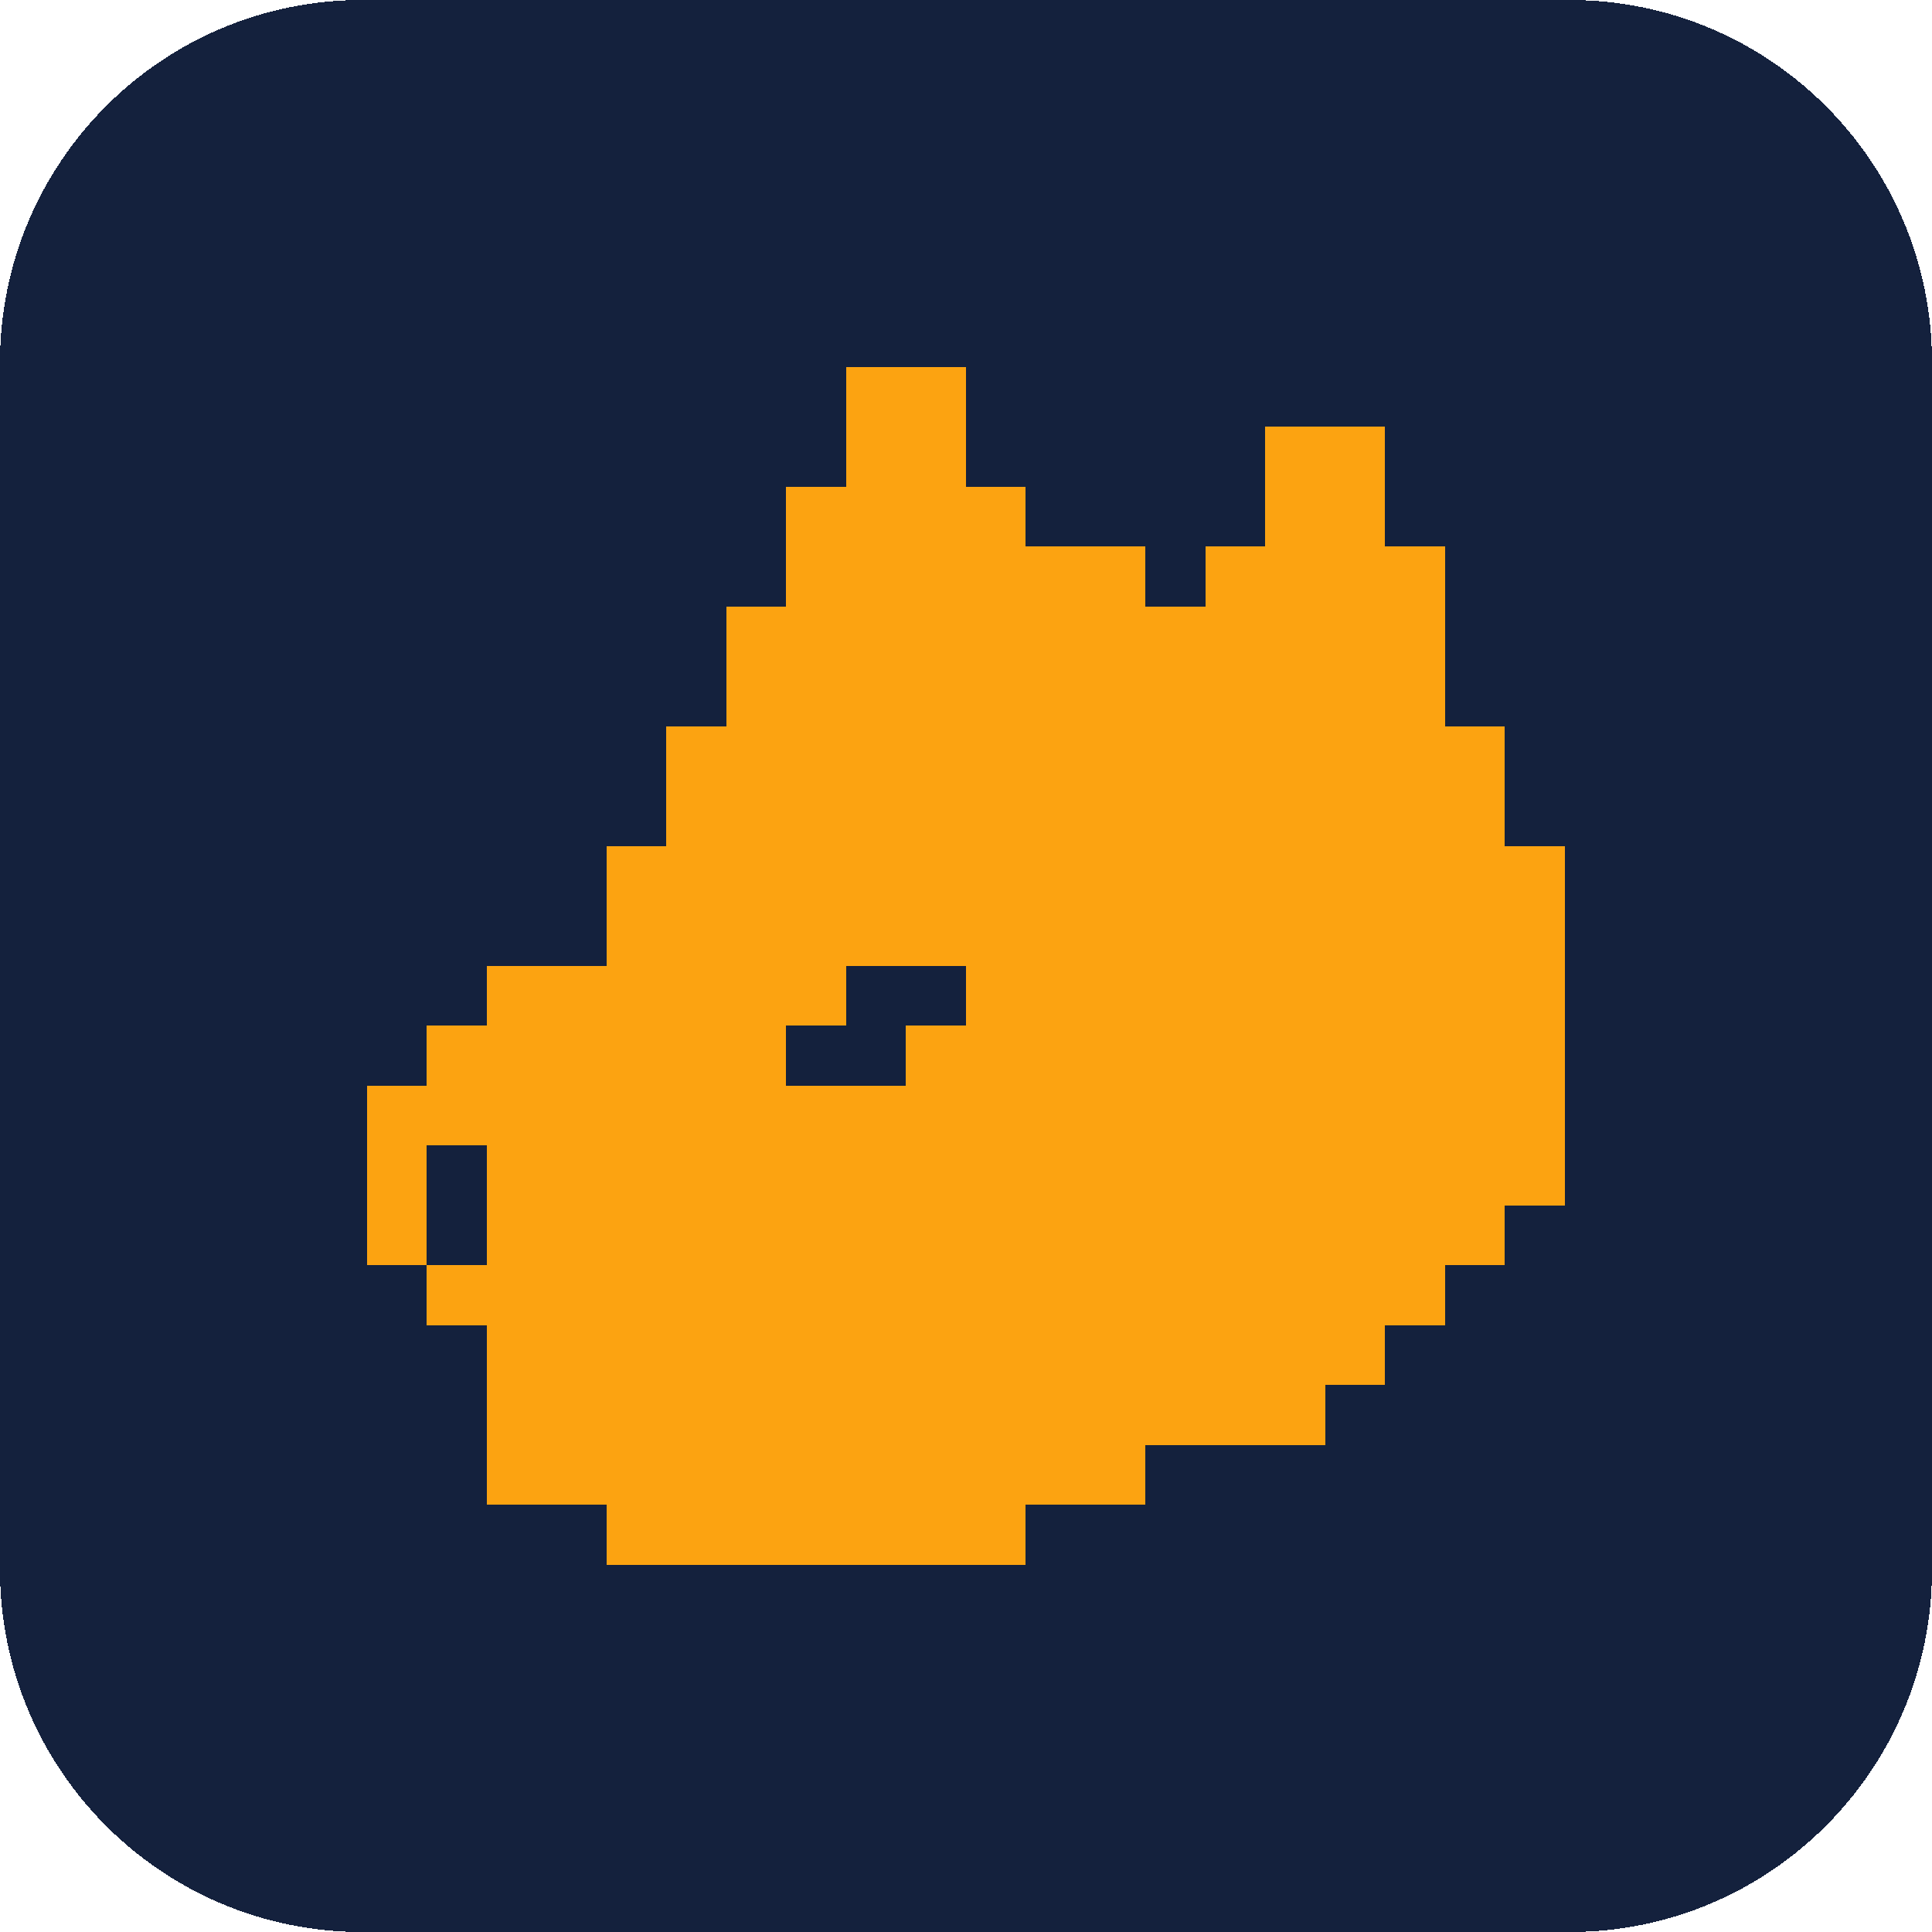
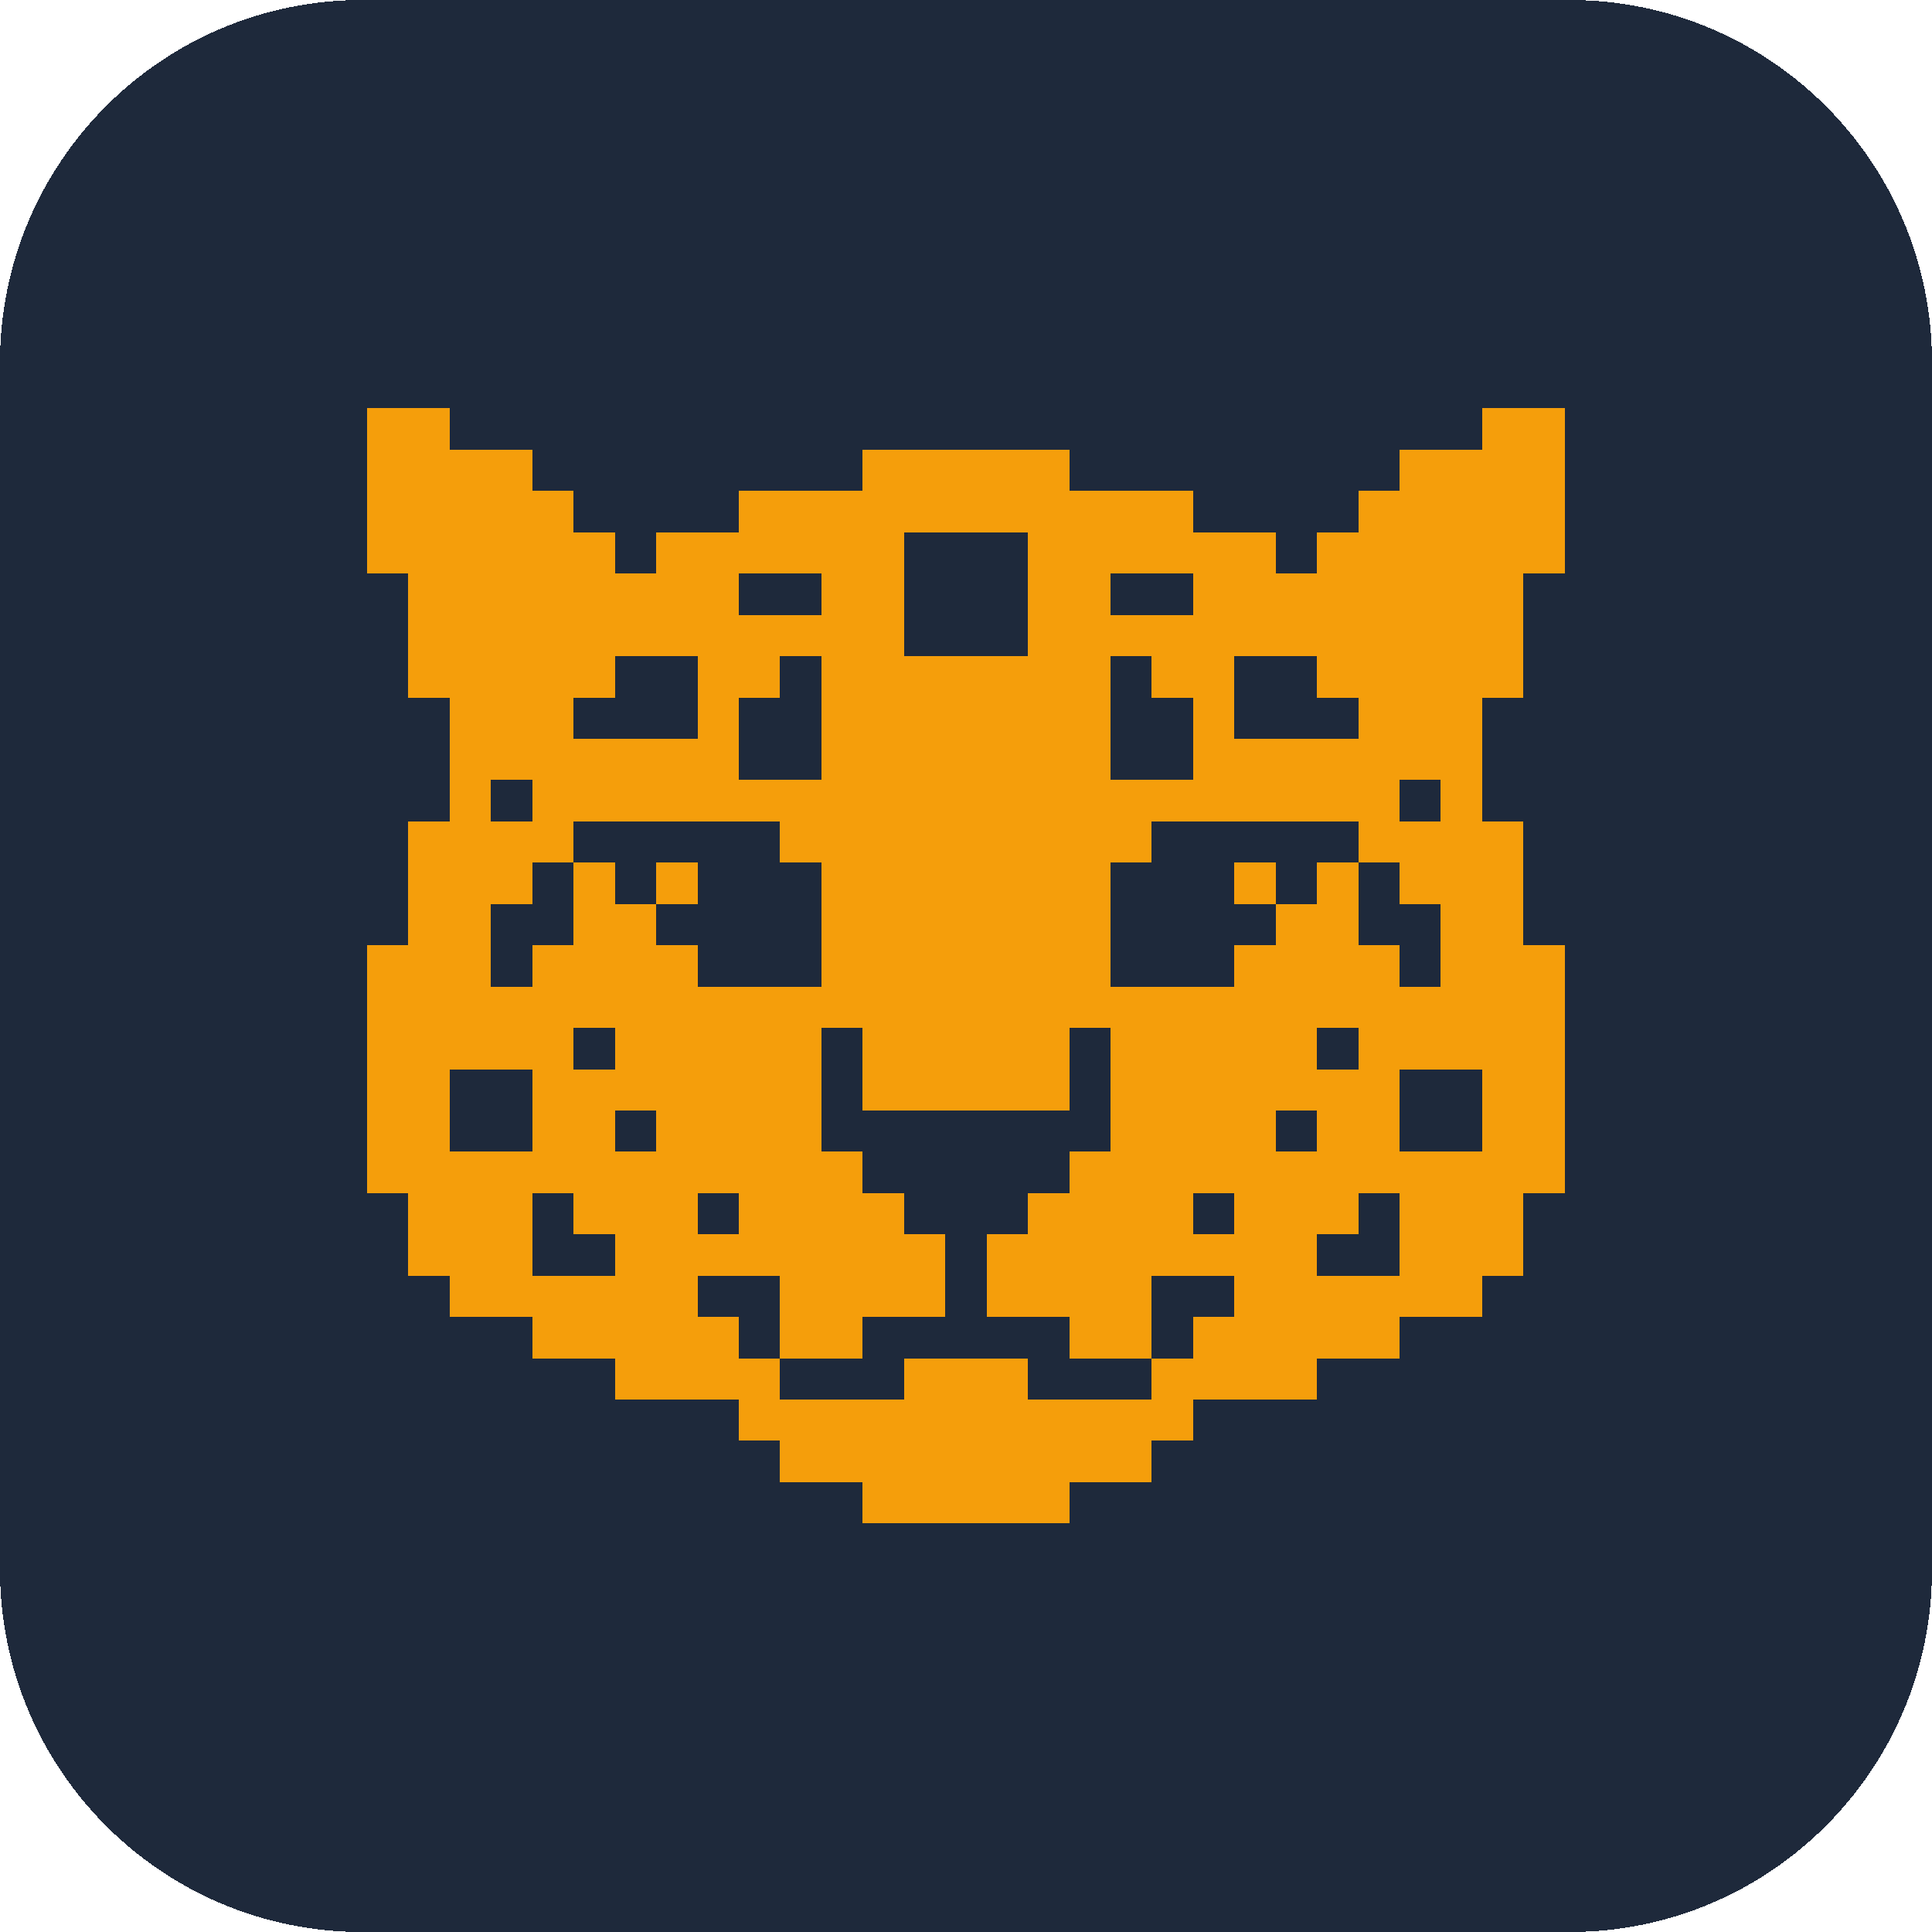
<svg xmlns="http://www.w3.org/2000/svg" width="1024" height="1024" viewBox="0 0 1024 1024" shape-rendering="crispEdges">
-   <rect width="1024" height="1024" rx="192" fill="#14213d" />
-   <g transform="translate(35.84 131.07) scale(31.74)">
-     <path fill="#fca311" d="M13 2h2v1h-2Z M13 3h2v1h-2Z M20 3h2v1h-2Z M12 4h4v1h-4Z M20 4h2v1h-2Z M12 5h6v1h-6Z M19 5h4v1h-4Z M11 6h12v1h-12Z M11 7h12v1h-12Z M10 8h14v1h-14Z M10 9h14v1h-14Z M9 10h16v1h-16Z M9 11h16v1h-16Z M7 12h6v1h-6Z M15 12h10v1h-10Z M6 13h6v1h-6Z M14 13h11v1h-11Z M5 14h20v1h-20Z M5 15h1v1h-1Z M7 15h18v1h-18Z M5 16h1v1h-1Z M7 16h17v1h-17Z M6 17h17v1h-17Z M7 18h15v1h-15Z M7 19h14v1h-14Z M7 20h11v1h-11Z M9 21h7v1h-7Z" />
-     <path fill="#14213d" d="M13 12h2v1h-2Z M12 13h2v1h-2Z M6 15h1v1h-1Z M6 16h1v1h-1Z" />
+   <rect width="1024" height="1024" rx="192" fill="#1e293b" />
+   <g transform="translate(194.56 216.45) scale(21.89)">
+     <path fill="#f59e0b" d="M0 0h2v1h-2Z M27 0h2v1h-2Z M0 1h4v1h-4Z M12 1h5v1h-5Z M25 1h4v1h-4Z M0 2h5v1h-5Z M9 2h11v1h-11Z M24 2h5v1h-5Z M0 3h6v1h-6Z M7 3h6v1h-6Z M16 3h6v1h-6Z M23 3h6v1h-6Z M1 4h8v1h-8Z M11 4h2v1h-2Z M16 4h2v1h-2Z M20 4h8v1h-8Z M1 5h12v1h-12Z M16 5h12v1h-12Z M1 6h5v1h-5Z M8 6h2v1h-2Z M11 6h7v1h-7Z M19 6h2v1h-2Z M23 6h5v1h-5Z M2 7h3v1h-3Z M8 7h1v1h-1Z M11 7h7v1h-7Z M20 7h1v1h-1Z M24 7h3v1h-3Z M2 8h7v1h-7Z M11 8h7v1h-7Z M20 8h7v1h-7Z M2 9h1v1h-1Z M4 9h21v1h-21Z M26 9h1v1h-1Z M1 10h4v1h-4Z M10 10h9v1h-9Z M24 10h4v1h-4Z M1 11h3v1h-3Z M5 11h1v1h-1Z M7 11h1v1h-1Z M11 11h7v1h-7Z M21 11h1v1h-1Z M23 11h1v1h-1Z M25 11h3v1h-3Z M1 12h2v1h-2Z M5 12h2v1h-2Z M11 12h7v1h-7Z M22 12h2v1h-2Z M26 12h2v1h-2Z M0 13h3v1h-3Z M4 13h4v1h-4Z M11 13h7v1h-7Z M21 13h4v1h-4Z M26 13h3v1h-3Z M0 14h29v1h-29Z M0 15h5v1h-5Z M6 15h5v1h-5Z M12 15h5v1h-5Z M18 15h5v1h-5Z M24 15h5v1h-5Z M0 16h2v1h-2Z M4 16h7v1h-7Z M12 16h5v1h-5Z M18 16h7v1h-7Z M27 16h2v1h-2Z M0 17h2v1h-2Z M4 17h2v1h-2Z M7 17h4v1h-4Z M18 17h4v1h-4Z M23 17h2v1h-2Z M27 17h2v1h-2Z M0 18h12v1h-12Z M17 18h12v1h-12Z M1 19h3v1h-3Z M5 19h3v1h-3Z M9 19h4v1h-4Z M16 19h4v1h-4Z M21 19h3v1h-3Z M25 19h3v1h-3Z M1 20h3v1h-3Z M6 20h8v1h-8Z M15 20h8v1h-8Z M25 20h3v1h-3Z M2 21h6v1h-6Z M10 21h4v1h-4Z M15 21h4v1h-4Z M21 21h6v1h-6Z M4 22h5v1h-5Z M10 22h2v1h-2Z M17 22h2v1h-2Z M20 22h5v1h-5Z M6 23h4v1h-4Z M13 23h3v1h-3Z M19 23h4v1h-4Z M9 24h11v1h-11Z M10 25h9v1h-9Z M12 26h5v1h-5Z" />
+     <path fill="#1e293b" d="M13 3h3v1h-3Z M9 4h2v1h-2Z M13 4h3v1h-3Z M18 4h2v1h-2Z M13 5h3v1h-3Z M6 6h2v1h-2Z M10 6h1v1h-1Z M18 6h1v1h-1Z M21 6h2v1h-2Z M5 7h3v1h-3Z M9 7h2v1h-2Z M18 7h2v1h-2Z M21 7h3v1h-3Z M9 8h2v1h-2Z M18 8h2v1h-2Z M3 9h1v1h-1Z M25 9h1v1h-1Z M5 10h5v1h-5Z M19 10h5v1h-5Z M4 11h1v1h-1Z M6 11h1v1h-1Z M8 11h3v1h-3Z M18 11h3v1h-3Z M22 11h1v1h-1Z M24 11h1v1h-1Z M3 12h2v1h-2Z M7 12h4v1h-4Z M18 12h4v1h-4Z M24 12h2v1h-2Z M3 13h1v1h-1Z M8 13h3v1h-3Z M18 13h3v1h-3Z M25 13h1v1h-1Z M5 15h1v1h-1Z M11 15h1v1h-1Z M17 15h1v1h-1Z M23 15h1v1h-1Z M2 16h2v1h-2Z M11 16h1v1h-1Z M17 16h1v1h-1Z M25 16h2v1h-2Z M2 17h2v1h-2Z M6 17h1v1h-1Z M11 17h7v1h-7Z M22 17h1v1h-1Z M25 17h2v1h-2Z M12 18h5v1h-5Z M4 19h1v1h-1Z M8 19h1v1h-1Z M13 19h3v1h-3Z M20 19h1v1h-1Z M24 19h1v1h-1Z M4 20h2v1h-2Z M14 20h1v1h-1Z M23 20h2v1h-2Z M8 21h2v1h-2Z M14 21h1v1h-1Z M19 21h2v1h-2Z M9 22h1v1h-1Z M12 22h5v1h-5Z M19 22h1v1h-1Z M10 23h3v1h-3Z M16 23h3v1h-3Z" />
  </g>
</svg>
